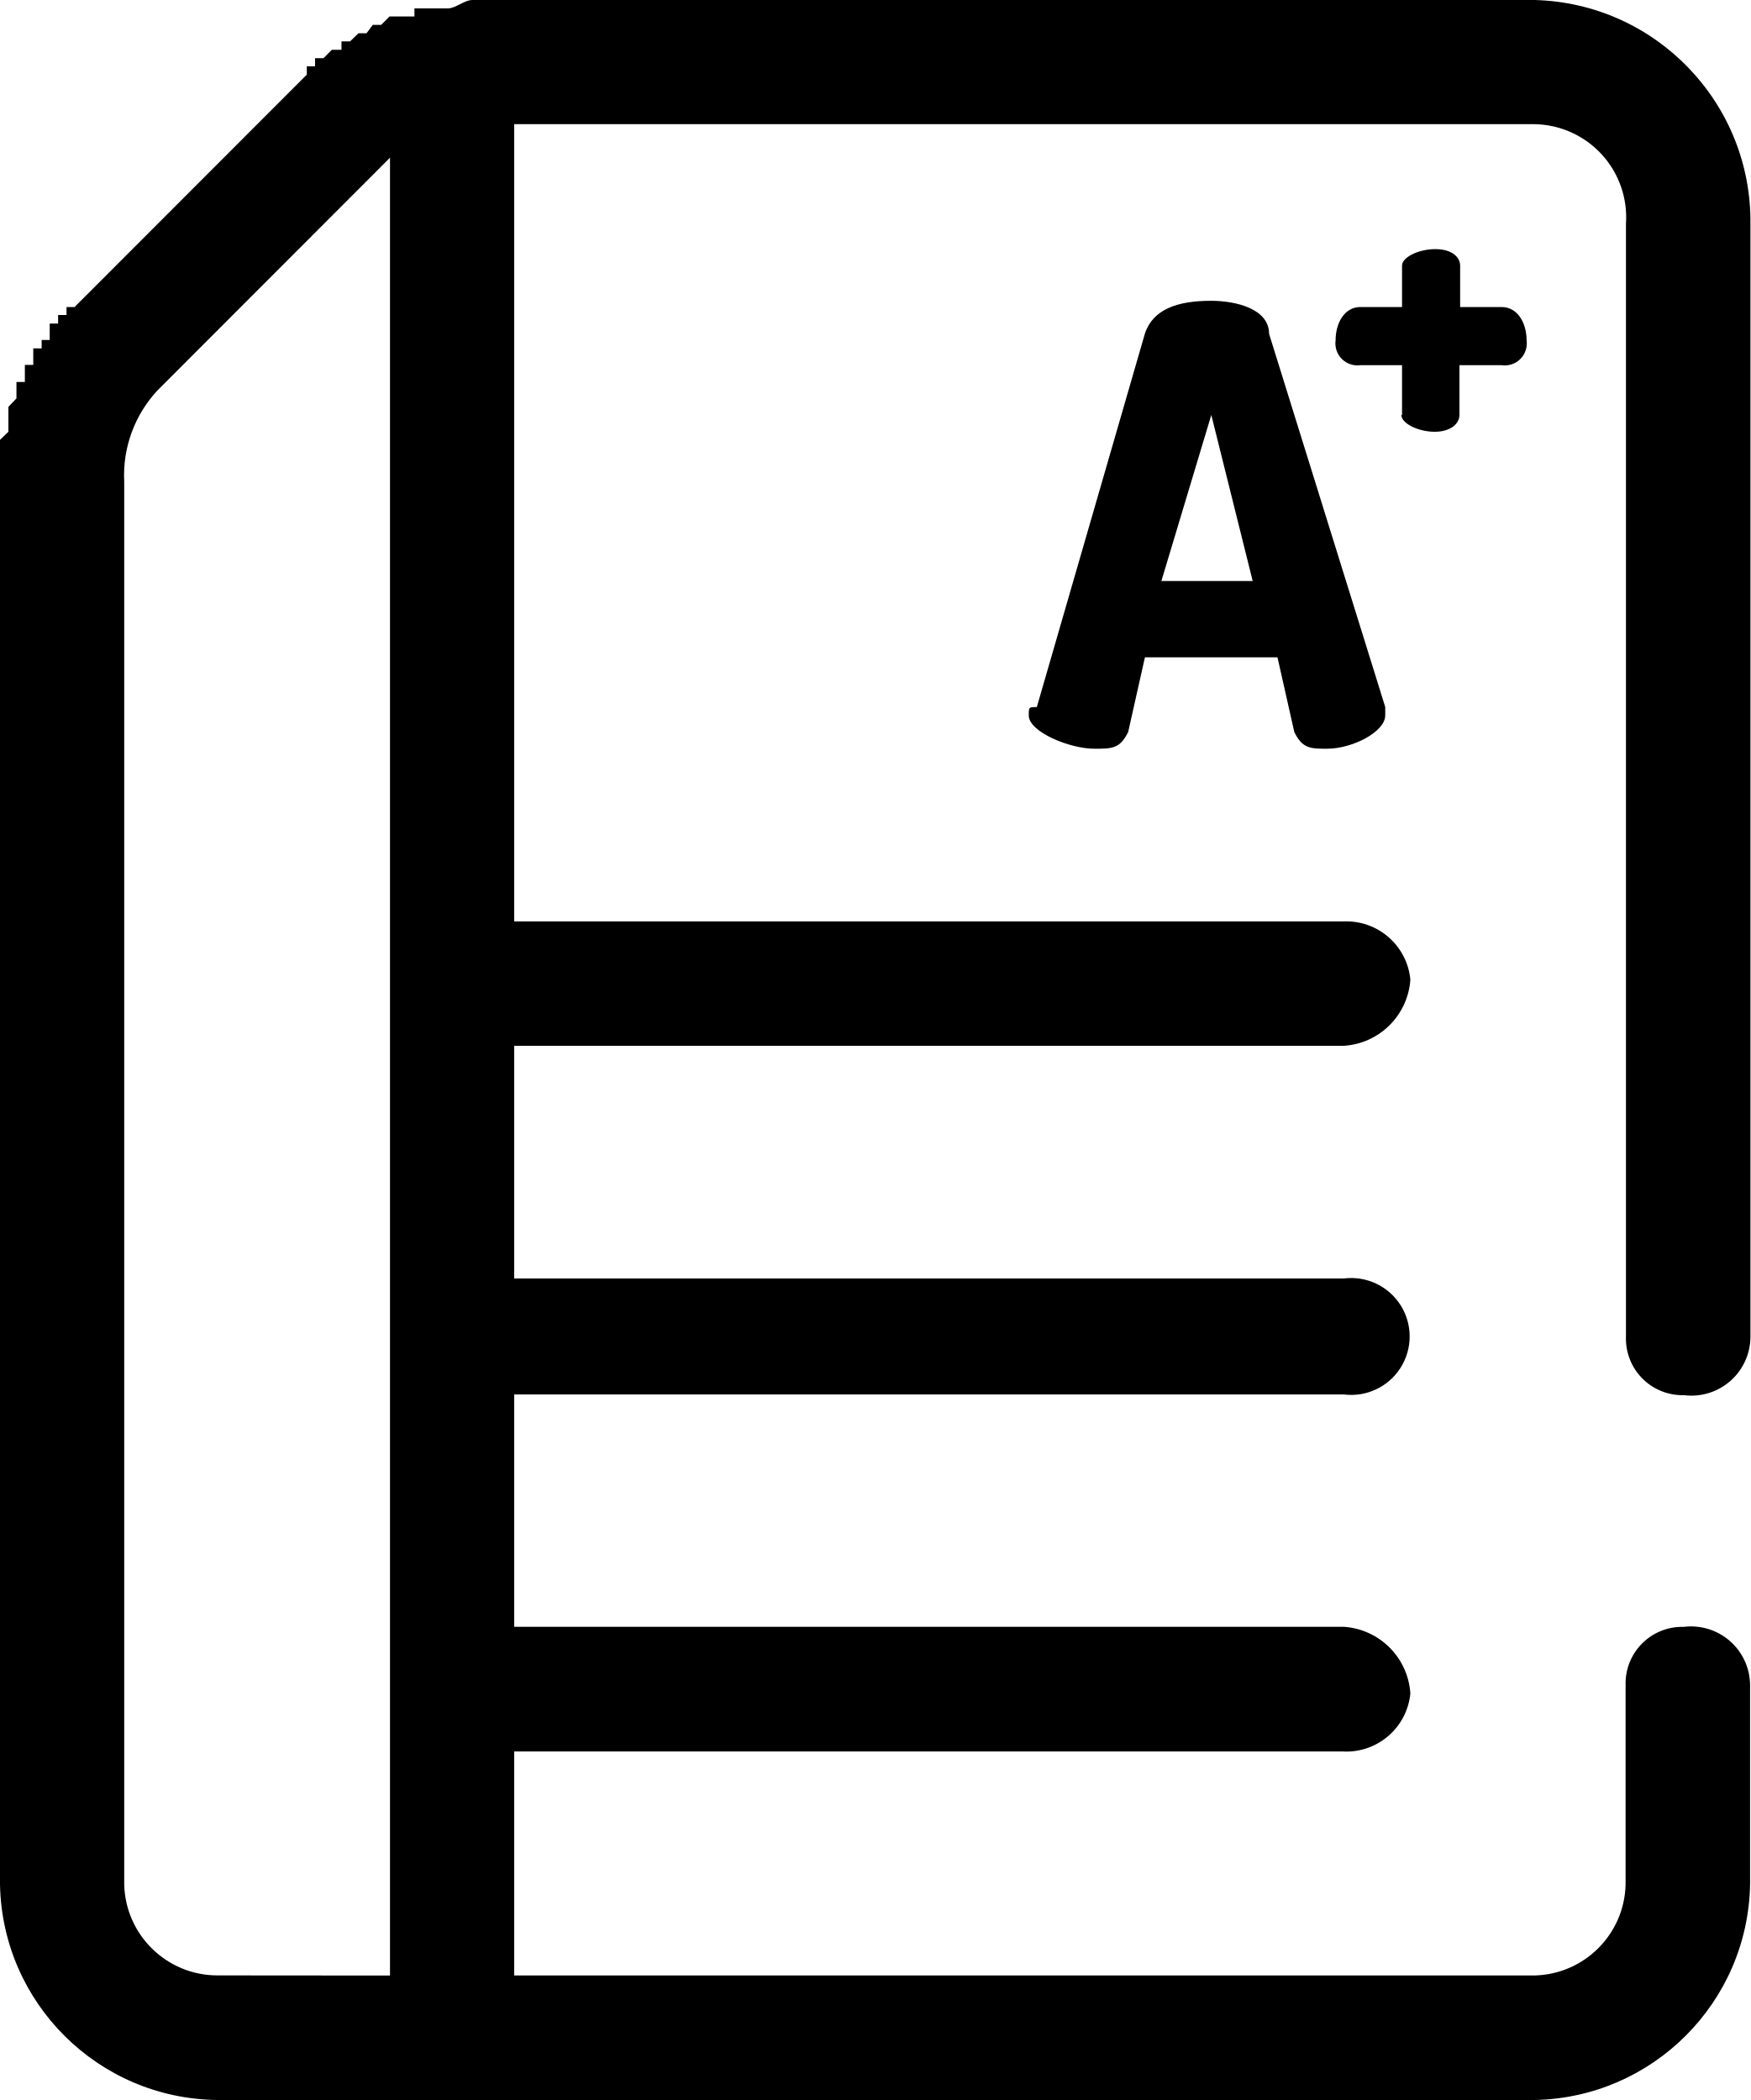
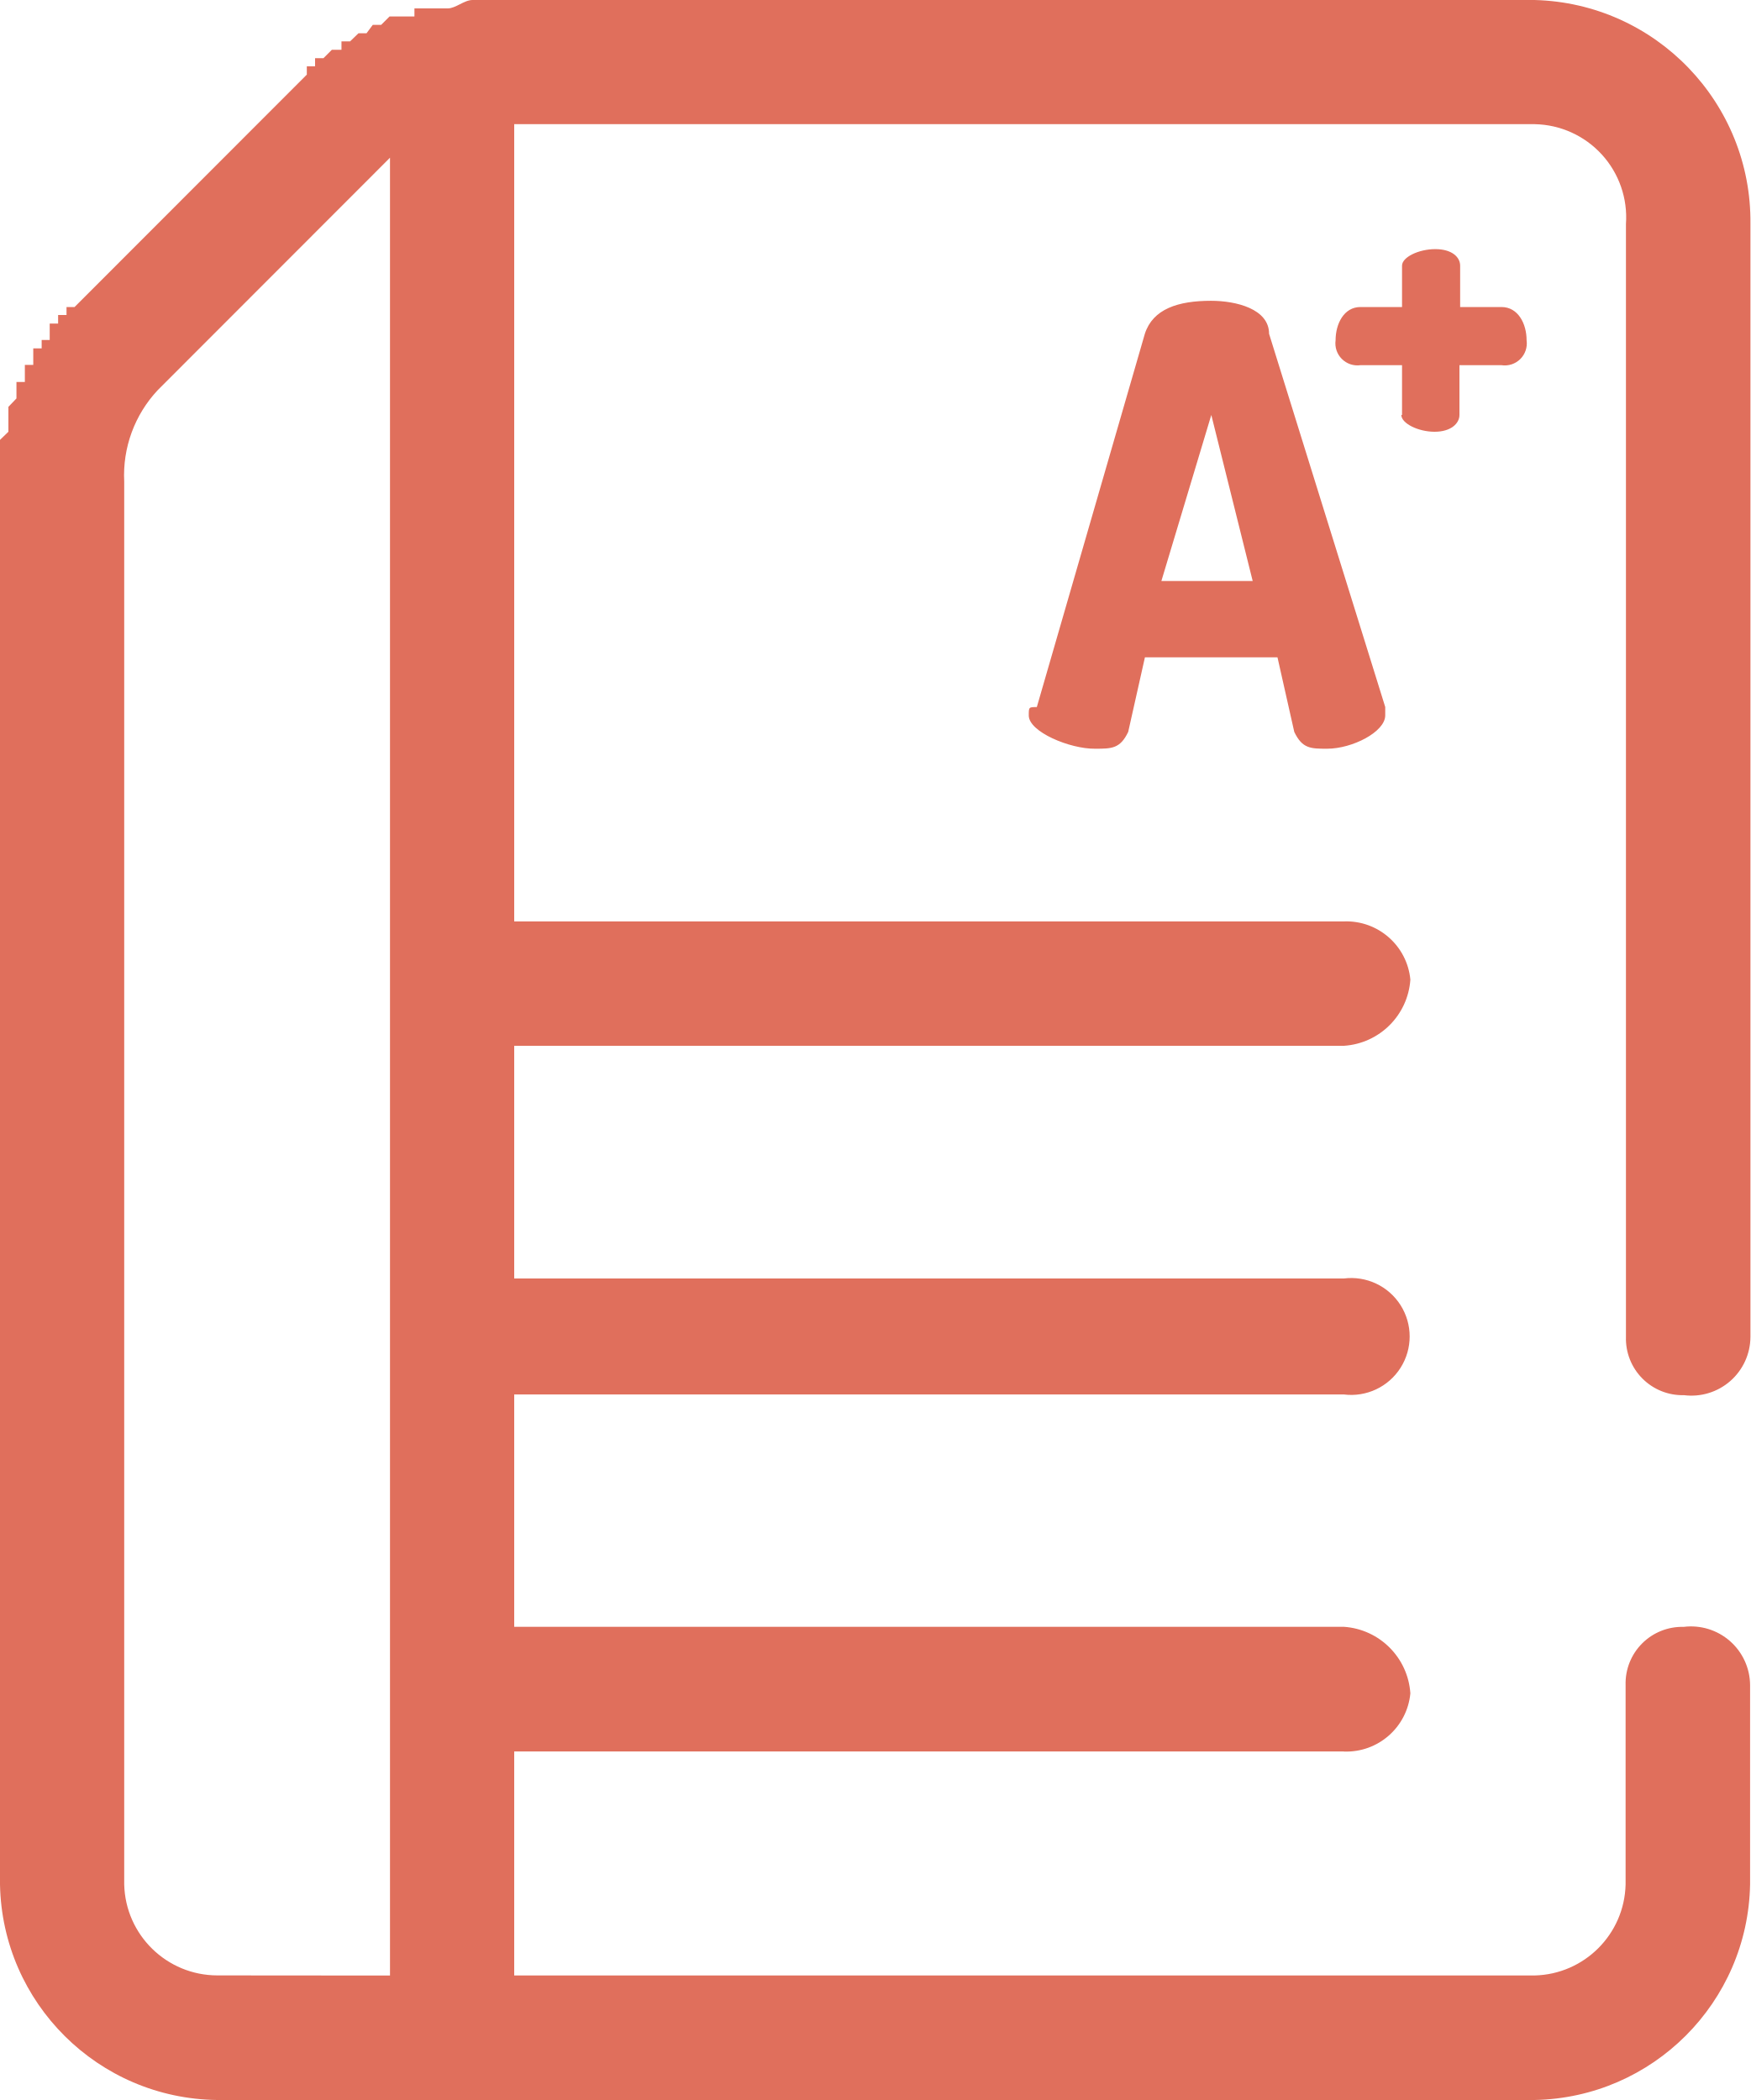
<svg xmlns="http://www.w3.org/2000/svg" width="25" height="30" viewBox="0 0 25 30">
-   <path id="Vector" d="M14.693,10.221c0-.12,0-.12.115-.12l1.543-5.333c.115-.355.475-.471.945-.471.359,0,.829.116.829.471L19.784,10.1v.12c0,.235-.47.476-.829.476-.235,0-.355,0-.47-.24l-.24-1.066H16.352l-.239,1.066c-.115.24-.235.24-.475.24C15.283,10.7,14.693,10.456,14.693,10.221Zm4.5,14.8H7.344v3.2H21.917a1.332,1.332,0,0,0,1.3-1.3V24.072a.808.808,0,0,1,.829-.831.844.844,0,0,1,.949.831V26.92A3.139,3.139,0,0,1,21.917,30H3.1A3.139,3.139,0,0,1,0,26.92V6.284l.12-.116V5.812l.115-.12V5.457h.12V5.213h.12V4.977h.12v-.12H.71V4.622h.12V4.5h.12V4.386h.115l3.317-3.32V.947H4.5V.831h.12l.12-.12h.137V.591H5l.12-.116h.115l.089-.12h.12l.12-.12h.355V.12h.475c.115,0,.235-.12.355-.12H21.917A3.166,3.166,0,0,1,25,3.2v15.9a.843.843,0,0,1-.949.831.808.808,0,0,1-.829-.831V3.2a1.331,1.331,0,0,0-1.3-1.426H7.344V13.163h11.85a.919.919,0,0,1,.949.831,1.017,1.017,0,0,1-.949.946H7.344v3.324h11.85a.835.835,0,1,1,0,1.657H7.344v3.319h11.85a1.021,1.021,0,0,1,.949.951.919.919,0,0,1-.949.831ZM5.57,28.222V2.253L2.253,5.573a1.78,1.78,0,0,0-.479,1.306V26.92a1.332,1.332,0,0,0,1.33,1.3ZM20.024,5.928V5.217H19.43a.315.315,0,0,1-.355-.356c0-.236.12-.475.355-.475h.594V3.795c0-.12.235-.236.475-.236s.355.116.355.236v.591h.59c.239,0,.359.24.359.475a.315.315,0,0,1-.359.356h-.6v.711c0,.12-.12.24-.355.24s-.475-.12-.475-.24ZM17.891,8.3,17.3,5.928,16.587,8.3Z" fill="currentColor" fill-rule="evenodd" />
+   <path id="Vector" d="M14.693,10.221c0-.12,0-.12.115-.12l1.543-5.333c.115-.355.475-.471.945-.471.359,0,.829.116.829.471L19.784,10.1v.12c0,.235-.47.476-.829.476-.235,0-.355,0-.47-.24l-.24-1.066H16.352l-.239,1.066c-.115.24-.235.24-.475.24C15.283,10.7,14.693,10.456,14.693,10.221Zm4.5,14.8H7.344v3.2H21.917a1.332,1.332,0,0,0,1.3-1.3V24.072a.808.808,0,0,1,.829-.831.844.844,0,0,1,.949.831V26.92A3.139,3.139,0,0,1,21.917,30H3.1A3.139,3.139,0,0,1,0,26.92V6.284l.12-.116V5.812l.115-.12V5.457h.12V5.213h.12V4.977h.12v-.12H.71V4.622h.12V4.5h.12V4.386h.115l3.317-3.32V.947H4.5V.831h.12l.12-.12h.137V.591H5l.12-.116h.115l.089-.12h.12l.12-.12h.355V.12h.475c.115,0,.235-.12.355-.12H21.917A3.166,3.166,0,0,1,25,3.2v15.9a.843.843,0,0,1-.949.831.808.808,0,0,1-.829-.831V3.2a1.331,1.331,0,0,0-1.3-1.426H7.344V13.163h11.85a.919.919,0,0,1,.949.831,1.017,1.017,0,0,1-.949.946H7.344v3.324h11.85a.835.835,0,1,1,0,1.657H7.344v3.319h11.85a1.021,1.021,0,0,1,.949.951.919.919,0,0,1-.949.831ZM5.57,28.222V2.253L2.253,5.573a1.78,1.78,0,0,0-.479,1.306V26.92a1.332,1.332,0,0,0,1.33,1.3ZM20.024,5.928V5.217H19.43a.315.315,0,0,1-.355-.356c0-.236.12-.475.355-.475h.594V3.795c0-.12.235-.236.475-.236s.355.116.355.236v.591h.59c.239,0,.359.24.359.475a.315.315,0,0,1-.359.356h-.6v.711c0,.12-.12.24-.355.24s-.475-.12-.475-.24ZM17.891,8.3,17.3,5.928,16.587,8.3Z" fill="#e06f5c" fill-rule="evenodd" />
</svg>
